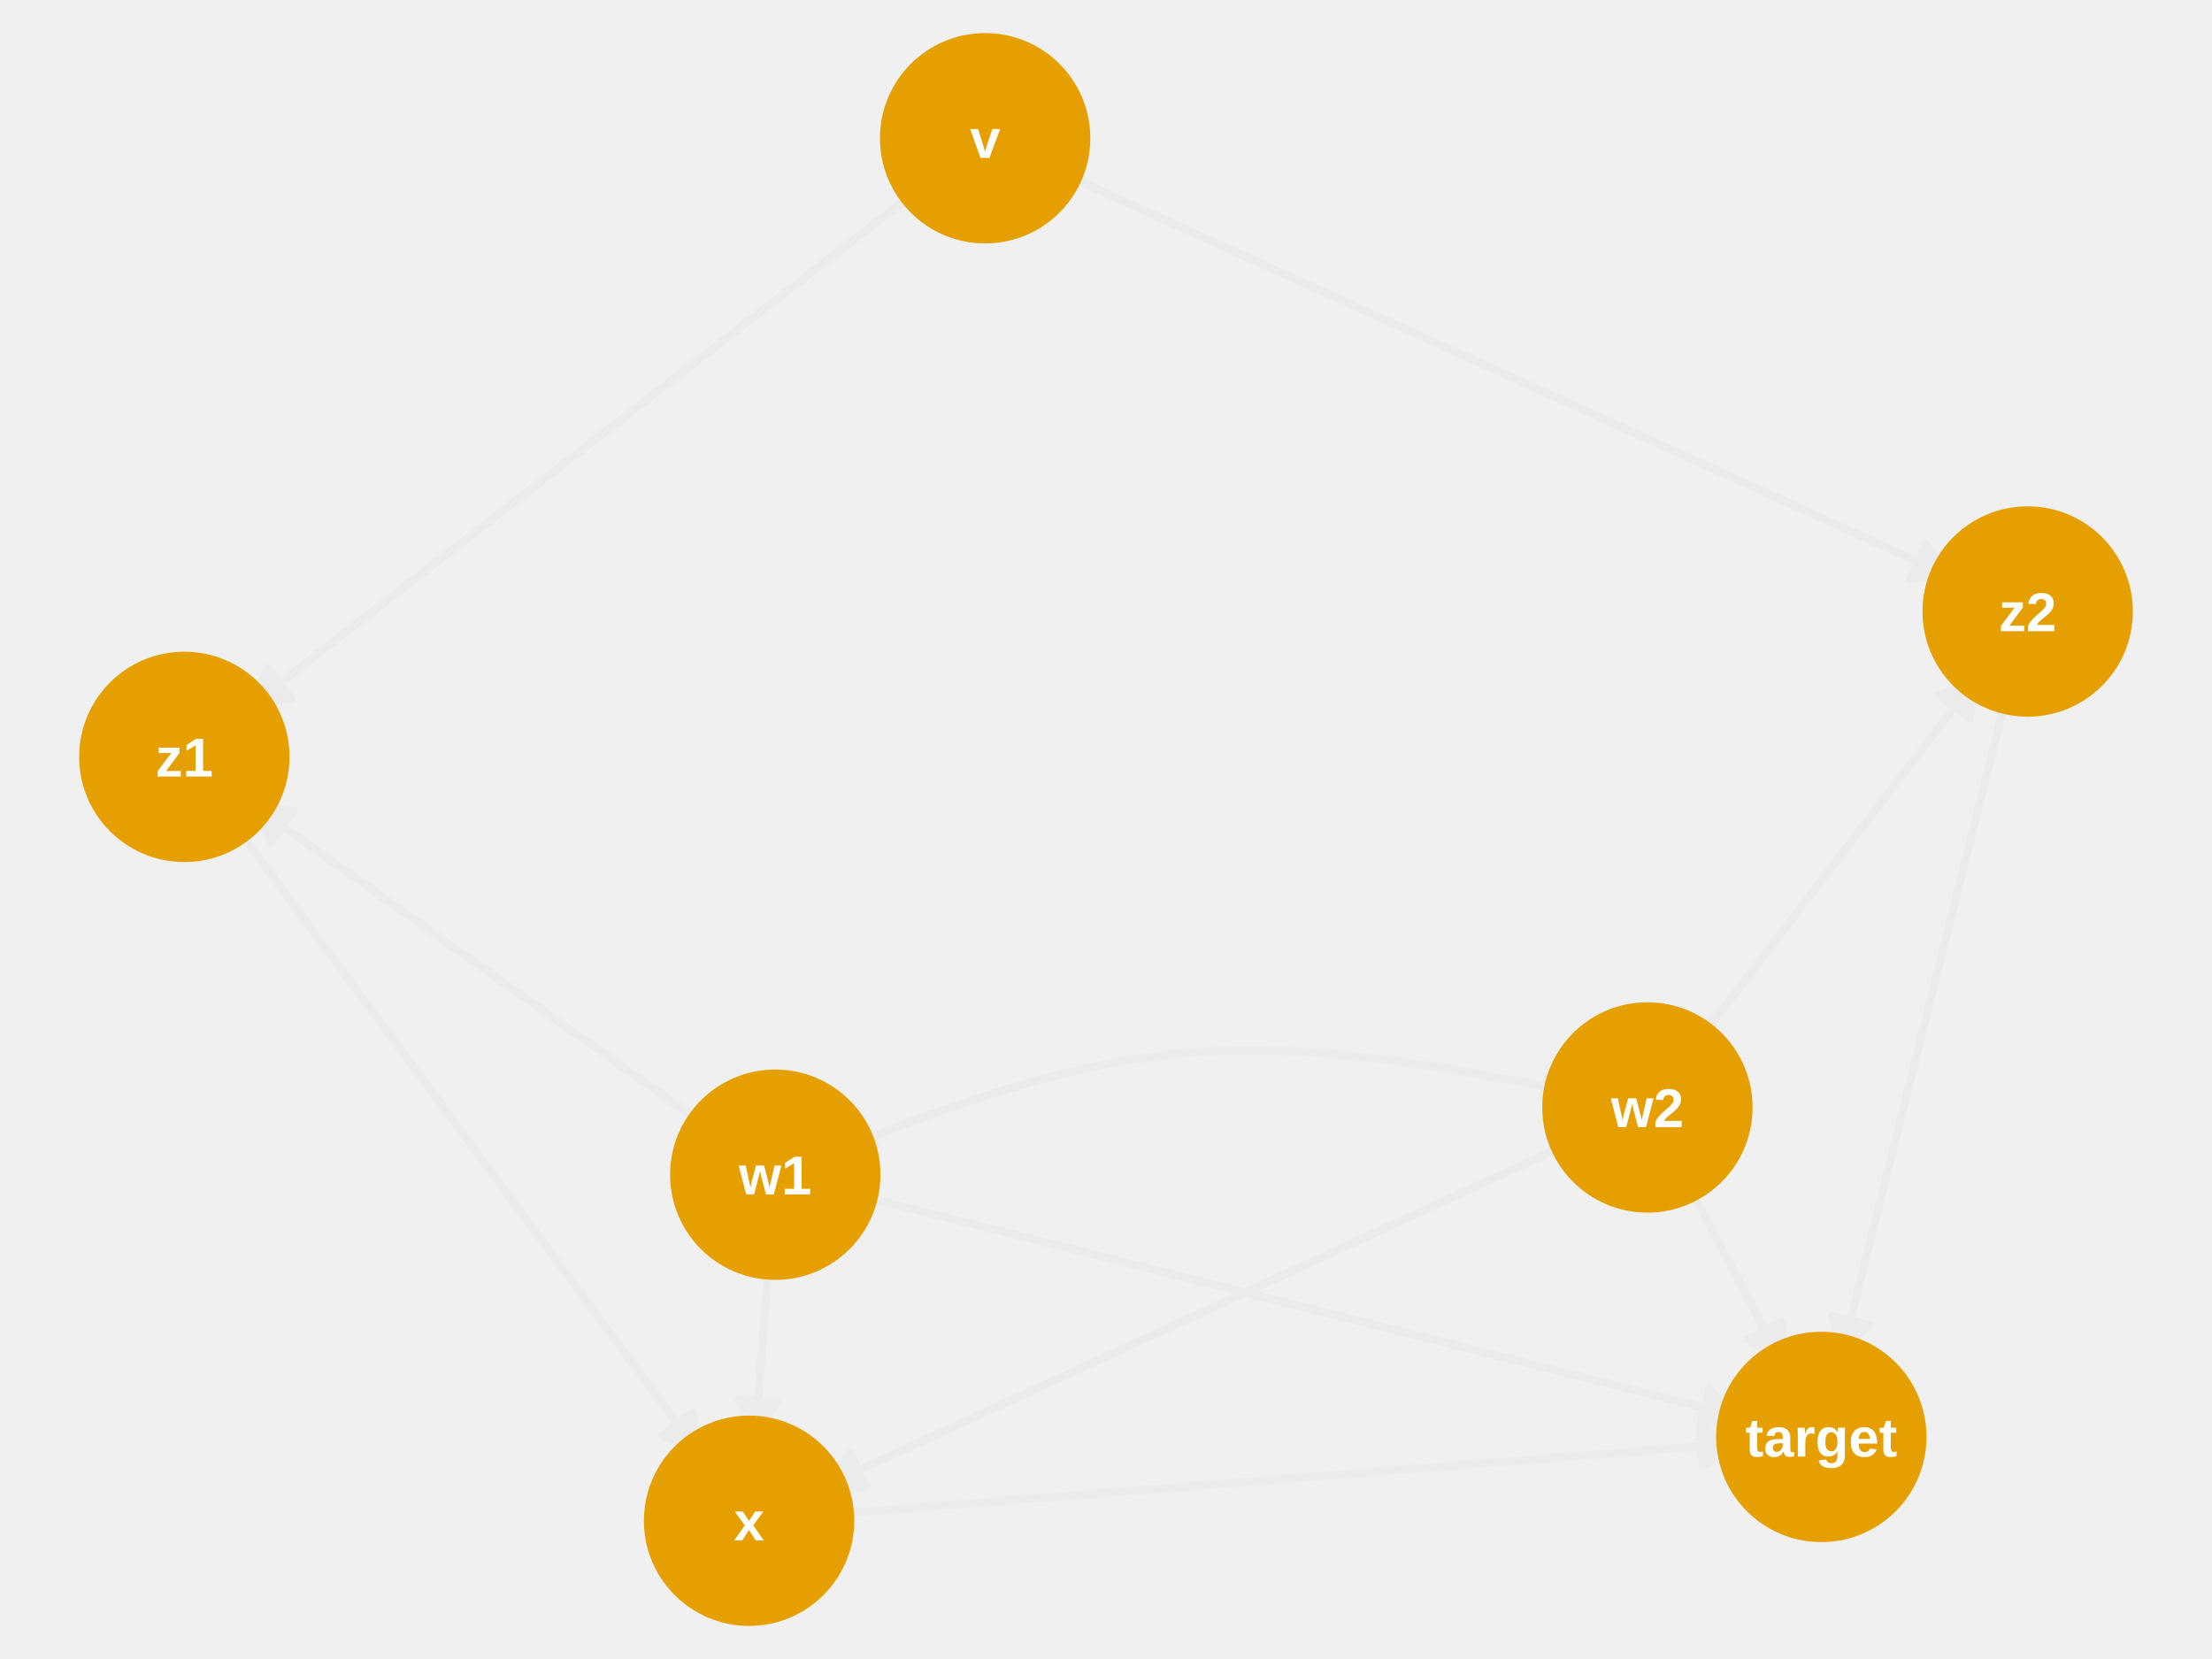
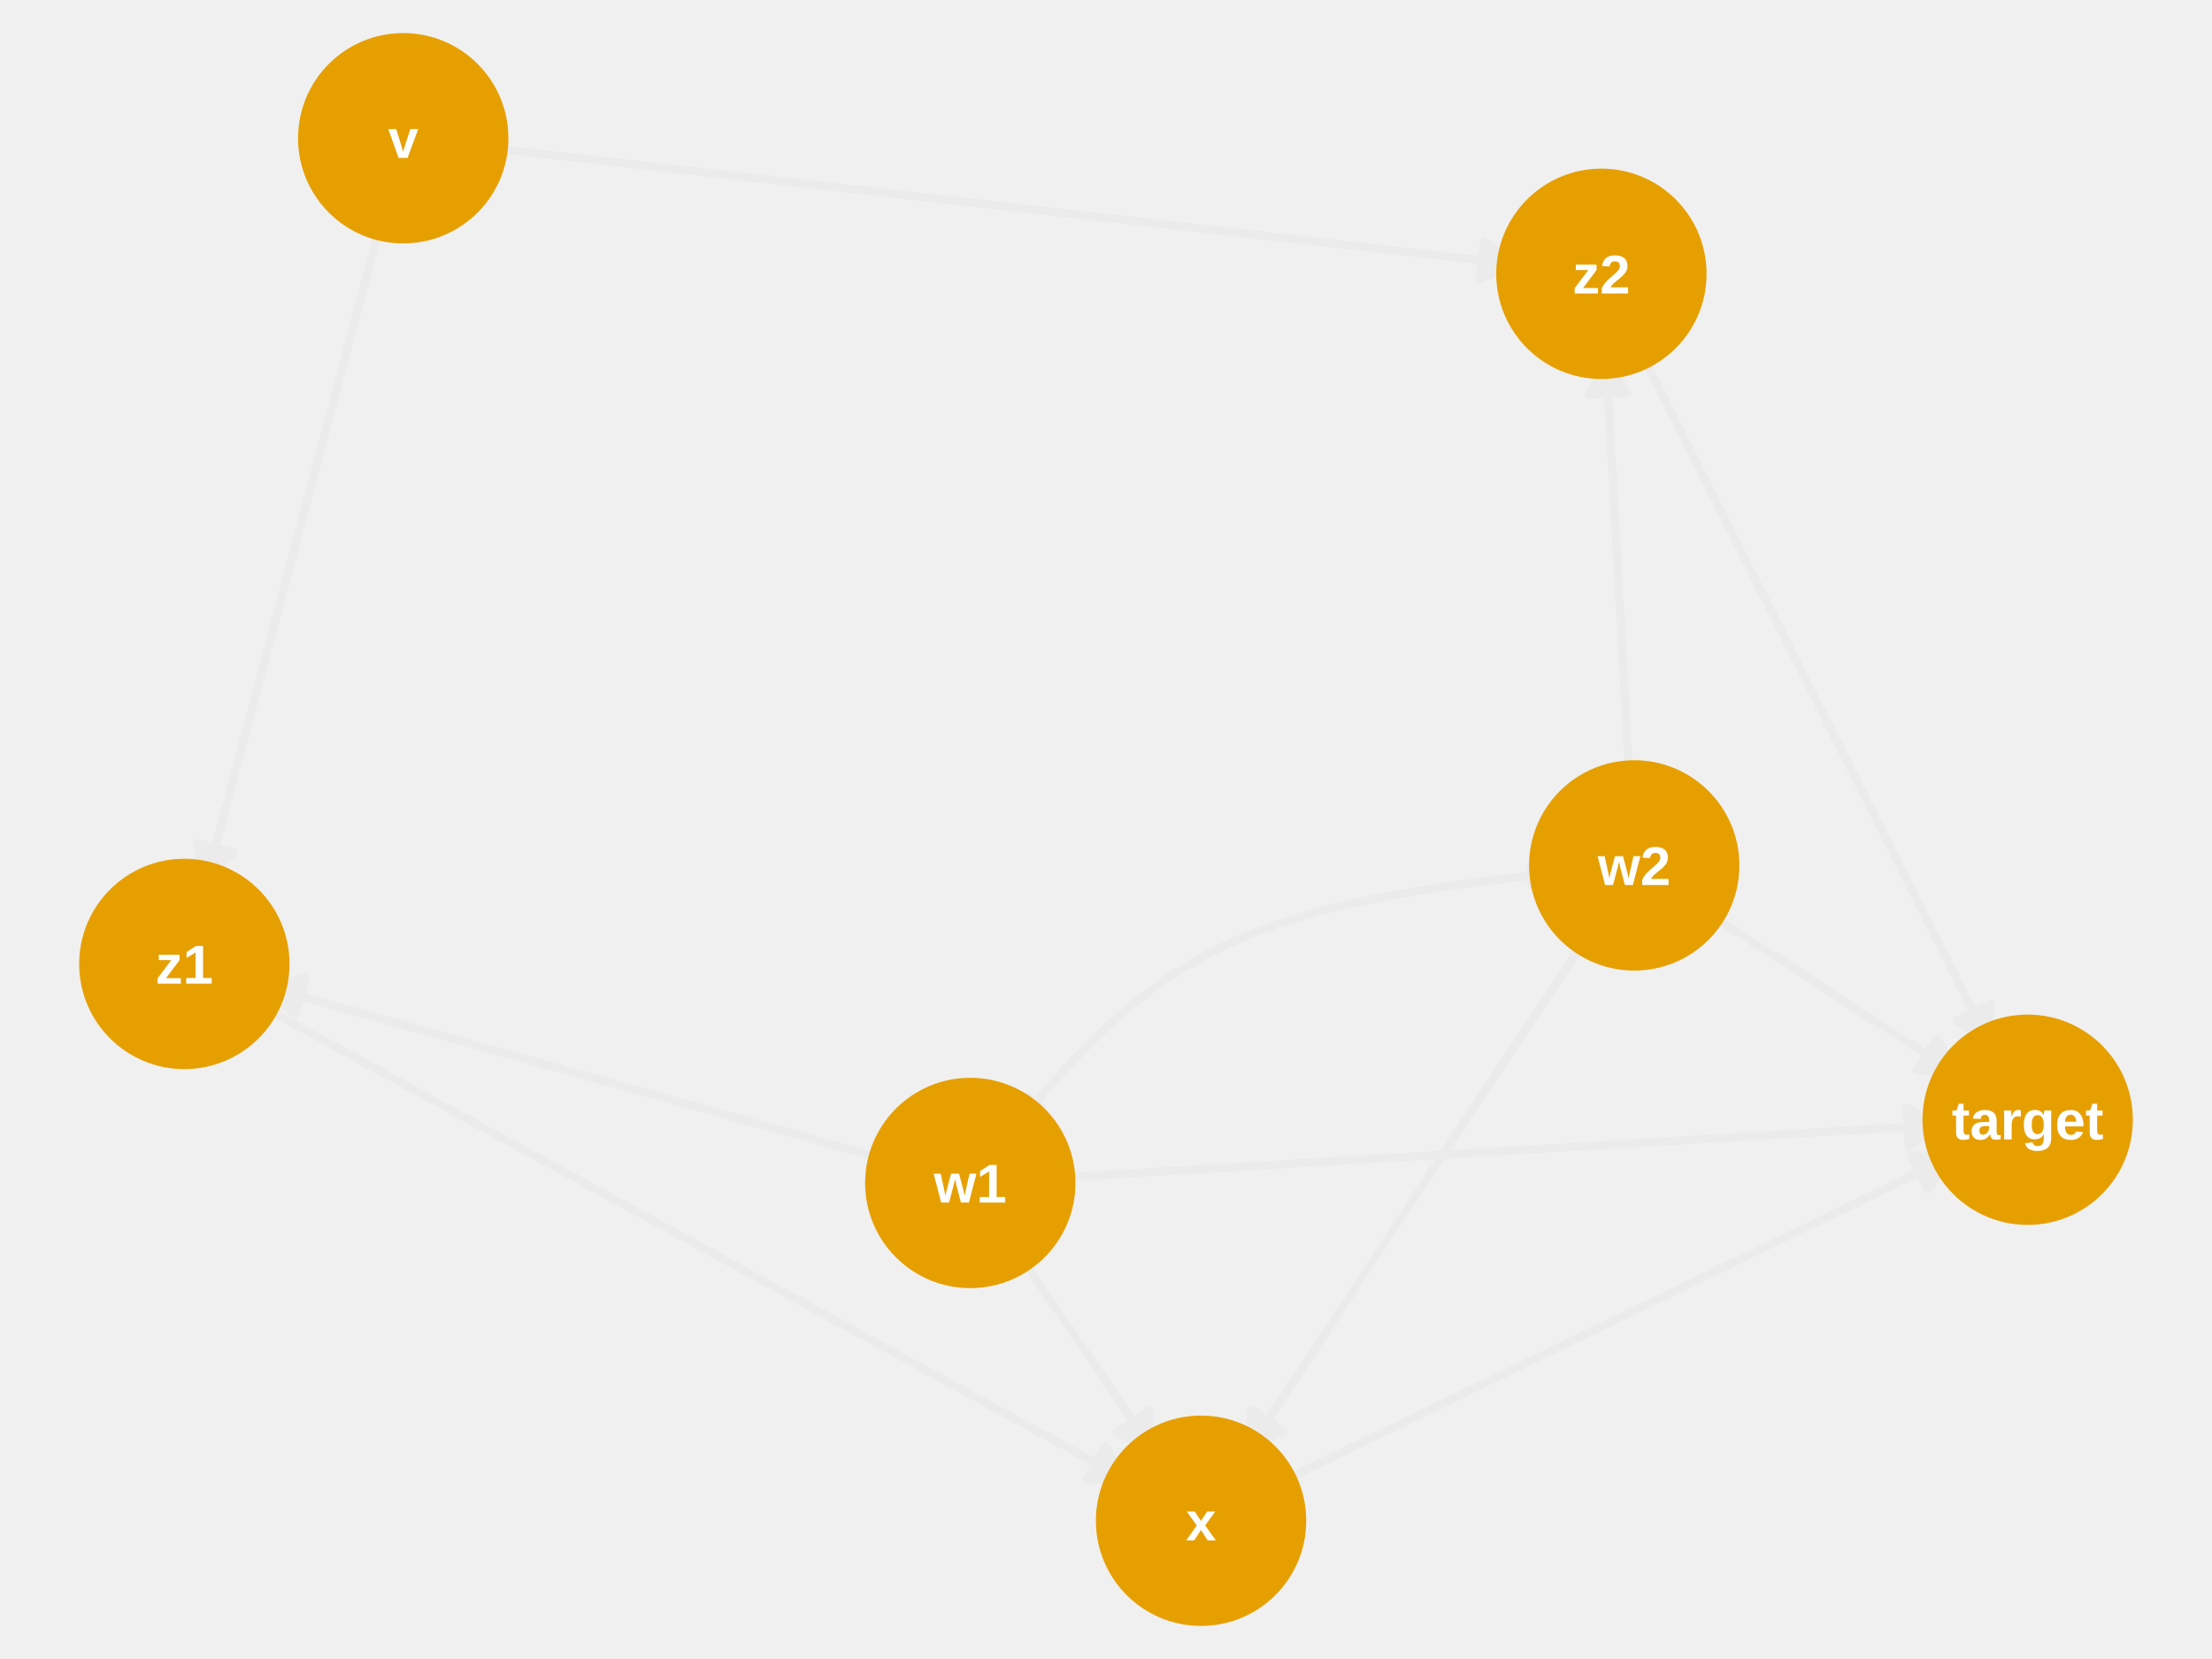
<svg xmlns="http://www.w3.org/2000/svg" class="svglite" width="576.00pt" height="432.00pt" viewBox="0 0 576.00 432.00">
  <defs>
    <style type="text/css">
    .svglite line, .svglite polyline, .svglite polygon, .svglite path, .svglite rect, .svglite circle {
      fill: none;
      stroke: #000000;
      stroke-linecap: round;
      stroke-linejoin: round;
      stroke-miterlimit: 10.00;
    }
    .svglite text {
      white-space: pre;
    }
  </style>
  </defs>
  <rect width="100%" height="100%" style="stroke: none; fill: none;" />
  <defs>
    <clipPath id="cpMC4wMHw1NzYuMDB8MC4wMHw0MzIuMDA=">
      <rect x="0.00" y="0.00" width="576.00" height="432.00" />
    </clipPath>
  </defs>
  <g clip-path="url(#cpMC4wMHw1NzYuMDB8MC4wMHw0MzIuMDA=)">
-     <polyline points="238.59,49.86 237.58,50.64 235.47,52.27 233.36,53.90 231.26,55.53 229.15,57.15 227.05,58.78 224.94,60.41 222.83,62.03 220.73,63.66 218.62,65.29 216.51,66.92 214.41,68.54 212.30,70.17 210.19,71.80 208.09,73.42 205.98,75.05 203.87,76.68 201.77,78.31 199.66,79.93 197.56,81.56 195.45,83.19 193.34,84.81 191.24,86.44 189.13,88.07 187.02,89.70 184.92,91.32 182.81,92.95 180.70,94.58 178.60,96.20 176.49,97.83 174.38,99.46 172.28,101.09 170.17,102.71 168.07,104.34 165.96,105.97 163.85,107.59 161.75,109.22 159.64,110.85 157.53,112.48 155.43,114.10 153.32,115.73 151.21,117.36 149.11,118.98 147.00,120.61 144.89,122.24 142.79,123.87 140.68,125.49 138.58,127.12 136.47,128.75 134.36,130.37 132.26,132.00 130.15,133.63 128.04,135.26 125.94,136.88 123.83,138.51 121.72,140.14 119.62,141.76 117.51,143.39 115.41,145.02 113.30,146.65 111.19,148.27 109.09,149.90 106.98,151.53 104.87,153.15 102.77,154.78 100.66,156.41 98.55,158.04 96.45,159.66 94.34,161.29 92.23,162.92 90.13,164.55 88.02,166.17 85.92,167.80 83.81,169.43 81.70,171.05 79.60,172.68 77.49,174.31 75.38,175.94 73.28,177.56 71.17,179.19 69.06,180.82 66.96,182.44 65.95,183.23 " style="stroke-width: 2.13; stroke: #EBEBEB; stroke-linecap: butt;" />
-     <polygon points="69.73,174.01 65.95,183.23 75.82,181.89 " style="stroke-width: 2.13; stroke: #EBEBEB; stroke-linecap: butt; fill: #EBEBEB;" />
-     <polyline points="277.18,45.37 278.47,45.96 281.21,47.20 283.96,48.45 286.70,49.69 289.44,50.94 292.18,52.18 294.92,53.43 297.67,54.67 300.41,55.92 303.15,57.16 305.89,58.41 308.63,59.65 311.38,60.90 314.12,62.14 316.86,63.38 319.60,64.63 322.34,65.87 325.09,67.12 327.83,68.36 330.57,69.61 333.31,70.85 336.05,72.10 338.80,73.34 341.54,74.59 344.28,75.83 347.02,77.08 349.77,78.32 352.51,79.57 355.25,80.81 357.99,82.06 360.73,83.30 363.48,84.55 366.22,85.79 368.96,87.04 371.70,88.28 374.44,89.52 377.19,90.77 379.93,92.01 382.67,93.26 385.41,94.50 388.15,95.75 390.90,96.99 393.64,98.24 396.38,99.48 399.12,100.73 401.86,101.97 404.61,103.22 407.35,104.46 410.09,105.71 412.83,106.95 415.58,108.20 418.32,109.44 421.06,110.69 423.80,111.93 426.54,113.17 429.29,114.42 432.03,115.66 434.77,116.91 437.51,118.15 440.25,119.40 443.00,120.64 445.74,121.89 448.48,123.13 451.22,124.38 453.96,125.62 456.71,126.87 459.45,128.11 462.19,129.36 464.93,130.60 467.67,131.85 470.42,133.09 473.16,134.34 475.90,135.58 478.64,136.83 481.38,138.07 484.13,139.31 486.87,140.56 489.61,141.80 492.35,143.05 495.10,144.29 497.84,145.54 500.58,146.78 503.32,148.03 506.06,149.27 507.35,149.86 " style="stroke-width: 2.13; stroke: #EBEBEB; stroke-linecap: butt;" />
-     <polygon points="497.44,150.83 507.35,149.86 501.55,141.76 " style="stroke-width: 2.13; stroke: #EBEBEB; stroke-linecap: butt; fill: #EBEBEB;" />
-     <polyline points="223.88,311.40 223.89,311.41 226.64,312.10 229.39,312.79 232.15,313.48 234.90,314.17 237.65,314.86 240.40,315.55 243.15,316.24 245.90,316.93 248.65,317.62 251.41,318.31 254.16,319.00 256.91,319.68 259.66,320.37 262.41,321.06 265.16,321.75 267.91,322.44 270.67,323.13 273.42,323.82 276.17,324.51 278.92,325.20 281.67,325.89 284.42,326.58 287.17,327.27 289.93,327.96 292.68,328.65 295.43,329.34 298.18,330.03 300.93,330.72 303.68,331.41 306.43,332.10 309.19,332.79 311.94,333.48 314.69,334.17 317.44,334.86 320.19,335.55 322.94,336.24 325.69,336.93 328.45,337.62 331.20,338.31 333.95,339.00 336.70,339.69 339.45,340.38 342.20,341.07 344.96,341.76 347.71,342.45 350.46,343.14 353.21,343.83 355.96,344.51 358.71,345.20 361.46,345.89 364.22,346.58 366.97,347.27 369.72,347.96 372.47,348.65 375.22,349.34 377.97,350.03 380.72,350.72 383.48,351.41 386.23,352.10 388.98,352.79 391.73,353.48 394.48,354.17 397.23,354.86 399.98,355.55 402.74,356.24 405.49,356.93 408.24,357.62 410.99,358.31 413.74,359.00 416.49,359.69 419.24,360.38 422.00,361.07 424.75,361.76 427.50,362.45 430.25,363.14 433.00,363.83 435.75,364.52 438.50,365.21 441.26,365.90 444.01,366.59 446.76,367.28 449.51,367.97 452.26,368.66 452.28,368.66 " style="stroke-width: 2.13; stroke: #EBEBEB; stroke-linecap: butt;" />
-     <polygon points="442.70,371.39 452.28,368.66 445.12,361.73 " style="stroke-width: 2.13; stroke: #EBEBEB; stroke-linecap: butt; fill: #EBEBEB;" />
-     <polyline points="200.17,328.50 200.16,328.65 200.09,329.56 200.02,330.47 199.95,331.38 199.88,332.29 199.81,333.20 199.74,334.11 199.67,335.02 199.61,335.93 199.54,336.84 199.47,337.75 199.40,338.66 199.33,339.57 199.26,340.48 199.19,341.39 199.12,342.30 199.05,343.21 198.99,344.12 198.92,345.03 198.85,345.94 198.78,346.85 198.71,347.76 198.64,348.67 198.57,349.58 198.50,350.49 198.43,351.40 198.36,352.31 198.30,353.22 198.23,354.13 198.16,355.04 198.09,355.95 198.02,356.86 197.95,357.77 197.88,358.68 197.81,359.59 197.74,360.50 197.68,361.41 197.61,362.32 197.54,363.23 197.47,364.14 197.40,365.05 197.33,365.96 197.26,366.87 197.19,367.78 197.12,368.69 197.06,369.60 196.99,370.51 196.92,371.42 196.85,372.33 196.78,373.25 196.77,373.39 " style="stroke-width: 2.13; stroke: #EBEBEB; stroke-linecap: butt;" />
-     <polygon points="192.45,364.41 196.77,373.39 202.39,365.16 " style="stroke-width: 2.13; stroke: #EBEBEB; stroke-linecap: butt; fill: #EBEBEB;" />
-     <polyline points="183.36,292.80 183.23,292.70 181.67,291.60 180.12,290.50 178.56,289.41 177.01,288.31 175.46,287.21 173.90,286.11 172.35,285.01 170.79,283.91 169.24,282.81 167.68,281.71 166.13,280.61 164.58,279.51 163.02,278.41 161.47,277.32 159.91,276.22 158.36,275.12 156.80,274.02 155.25,272.92 153.70,271.82 152.14,270.72 150.59,269.62 149.03,268.52 147.48,267.42 145.92,266.33 144.37,265.23 142.81,264.13 141.26,263.03 139.71,261.93 138.15,260.83 136.60,259.73 135.04,258.63 133.49,257.53 131.93,256.43 130.38,255.34 128.83,254.24 127.27,253.14 125.72,252.04 124.16,250.94 122.61,249.84 121.05,248.74 119.50,247.64 117.95,246.54 116.39,245.44 114.84,244.35 113.28,243.25 111.73,242.15 110.17,241.05 108.62,239.95 107.07,238.85 105.51,237.75 103.96,236.65 102.40,235.55 100.85,234.45 99.29,233.36 97.74,232.26 96.18,231.16 94.63,230.06 93.08,228.96 91.52,227.86 89.97,226.76 88.41,225.66 86.86,224.56 85.30,223.46 83.75,222.37 82.20,221.27 80.64,220.17 79.09,219.07 77.53,217.97 75.98,216.87 74.42,215.77 72.87,214.67 71.32,213.57 69.76,212.47 68.21,211.38 66.65,210.28 66.52,210.18 " style="stroke-width: 2.13; stroke: #EBEBEB; stroke-linecap: butt;" />
-     <polygon points="76.44,211.09 66.52,210.18 70.69,219.23 " style="stroke-width: 2.13; stroke: #EBEBEB; stroke-linecap: butt; fill: #EBEBEB;" />
-     <polyline points="439.57,308.44 439.96,309.18 440.42,310.05 440.88,310.91 441.34,311.78 441.79,312.65 442.25,313.51 442.71,314.38 443.17,315.25 443.62,316.11 444.08,316.98 444.54,317.85 445.00,318.71 445.45,319.58 445.91,320.45 446.37,321.31 446.83,322.18 447.28,323.05 447.74,323.91 448.20,324.78 448.66,325.65 449.11,326.51 449.57,327.38 450.03,328.25 450.49,329.11 450.94,329.98 451.40,330.84 451.86,331.71 452.31,332.58 452.77,333.44 453.23,334.31 453.69,335.18 454.14,336.04 454.60,336.91 455.06,337.78 455.52,338.64 455.97,339.51 456.43,340.38 456.89,341.24 457.35,342.11 457.80,342.98 458.26,343.84 458.72,344.71 459.18,345.58 459.63,346.44 460.09,347.31 460.55,348.18 461.01,349.04 461.46,349.91 461.92,350.78 462.38,351.64 462.84,352.51 463.29,353.38 463.69,354.12 " style="stroke-width: 2.13; stroke: #EBEBEB; stroke-linecap: butt;" />
-     <polygon points="455.25,348.81 463.69,354.12 464.06,344.16 " style="stroke-width: 2.13; stroke: #EBEBEB; stroke-linecap: butt; fill: #EBEBEB;" />
-     <polyline points="408.38,297.86 407.72,298.17 405.36,299.25 402.99,300.34 400.63,301.43 398.27,302.51 395.90,303.60 393.54,304.69 391.18,305.78 388.82,306.86 386.45,307.95 384.09,309.04 381.73,310.12 379.36,311.21 377.00,312.30 374.64,313.39 372.27,314.47 369.91,315.56 367.55,316.65 365.19,317.73 362.82,318.82 360.46,319.91 358.10,320.99 355.73,322.08 353.37,323.17 351.01,324.26 348.65,325.34 346.28,326.43 343.92,327.52 341.56,328.60 339.19,329.69 336.83,330.78 334.47,331.86 332.11,332.95 329.74,334.04 327.38,335.13 325.02,336.21 322.65,337.30 320.29,338.39 317.93,339.47 315.56,340.56 313.20,341.65 310.84,342.74 308.48,343.82 306.11,344.91 303.75,346.00 301.39,347.08 299.02,348.17 296.66,349.26 294.30,350.34 291.94,351.43 289.57,352.52 287.21,353.61 284.85,354.69 282.48,355.78 280.12,356.87 277.76,357.95 275.40,359.04 273.03,360.13 270.67,361.21 268.31,362.30 265.94,363.39 263.58,364.48 261.22,365.56 258.85,366.65 256.49,367.74 254.13,368.82 251.77,369.91 249.40,371.00 247.04,372.09 244.68,373.17 242.31,374.26 239.95,375.35 237.59,376.43 235.23,377.52 232.86,378.61 230.50,379.69 228.14,380.78 225.77,381.87 223.41,382.96 221.05,384.04 218.69,385.13 216.32,386.22 215.66,386.52 " style="stroke-width: 2.13; stroke: #EBEBEB; stroke-linecap: butt;" />
-     <polygon points="221.41,378.39 215.66,386.52 225.58,387.44 " style="stroke-width: 2.13; stroke: #EBEBEB; stroke-linecap: butt; fill: #EBEBEB;" />
-     <polyline points="442.78,270.39 442.99,270.12 443.99,268.81 444.99,267.51 445.99,266.21 446.99,264.90 447.99,263.60 448.99,262.29 449.99,260.99 450.99,259.68 451.99,258.38 452.99,257.07 453.99,255.77 454.99,254.46 455.99,253.16 456.99,251.86 457.99,250.55 458.99,249.25 459.99,247.94 460.99,246.64 461.99,245.33 462.99,244.03 463.99,242.72 464.99,241.42 465.99,240.11 466.99,238.81 467.99,237.50 468.99,236.20 469.99,234.90 470.99,233.59 471.99,232.29 472.99,230.98 473.99,229.68 474.99,228.37 475.99,227.07 476.99,225.76 477.99,224.46 478.99,223.15 479.99,221.85 480.99,220.55 481.99,219.24 482.99,217.94 483.99,216.63 484.99,215.33 485.99,214.02 486.99,212.72 487.99,211.41 488.99,210.11 489.99,208.80 490.99,207.50 491.99,206.20 492.99,204.89 493.99,203.59 494.99,202.28 496.00,200.98 497.00,199.67 498.00,198.37 499.00,197.06 500.00,195.76 501.00,194.45 502.00,193.15 503.00,191.85 504.00,190.54 505.00,189.24 506.00,187.93 507.00,186.63 508.00,185.32 509.00,184.02 510.00,182.71 511.00,181.41 512.00,180.10 513.00,178.80 514.00,177.49 514.20,177.23 " style="stroke-width: 2.13; stroke: #EBEBEB; stroke-linecap: butt;" />
-     <polygon points="512.91,187.11 514.20,177.23 505.00,181.04 " style="stroke-width: 2.13; stroke: #EBEBEB; stroke-linecap: butt; fill: #EBEBEB;" />
-     <polyline points="217.66,394.23 220.44,394.02 223.26,393.80 226.08,393.57 228.90,393.35 231.72,393.13 234.54,392.91 237.36,392.69 240.18,392.47 243.00,392.25 245.82,392.03 248.64,391.81 251.46,391.59 254.28,391.37 257.10,391.15 259.92,390.93 262.74,390.71 265.57,390.49 268.39,390.27 271.21,390.05 274.03,389.83 276.85,389.61 279.67,389.39 282.49,389.17 285.31,388.94 288.13,388.72 290.95,388.50 293.77,388.28 296.59,388.06 299.41,387.84 302.23,387.62 305.05,387.40 307.87,387.18 310.69,386.96 313.51,386.74 316.33,386.52 319.15,386.30 321.97,386.08 324.79,385.86 327.61,385.64 330.43,385.42 333.25,385.20 336.07,384.98 338.89,384.76 341.72,384.54 344.54,384.31 347.36,384.09 350.18,383.87 353.00,383.65 355.82,383.43 358.64,383.21 361.46,382.99 364.28,382.77 367.10,382.55 369.92,382.33 372.74,382.11 375.56,381.89 378.38,381.67 381.20,381.45 384.02,381.23 386.84,381.01 389.66,380.79 392.48,380.57 395.30,380.35 398.12,380.13 400.94,379.91 403.76,379.68 406.58,379.46 409.40,379.24 412.22,379.02 415.04,378.80 417.87,378.58 420.69,378.36 423.51,378.14 426.33,377.92 429.15,377.70 431.97,377.48 434.79,377.26 437.61,377.04 440.43,376.82 443.25,376.60 446.07,376.38 448.89,376.16 451.66,375.94 " style="stroke-width: 2.13; stroke: #EBEBEB; stroke-linecap: butt;" />
-     <polygon points="443.45,381.58 451.66,375.94 442.67,371.65 " style="stroke-width: 2.13; stroke: #EBEBEB; stroke-linecap: butt; fill: #EBEBEB;" />
-     <polyline points="61.48,215.32 62.85,217.18 64.34,219.19 65.82,221.20 67.31,223.21 68.80,225.22 70.28,227.23 71.77,229.24 73.25,231.24 74.74,233.25 76.22,235.26 77.71,237.27 79.19,239.28 80.68,241.29 82.16,243.30 83.65,245.31 85.14,247.32 86.62,249.33 88.11,251.34 89.59,253.35 91.08,255.36 92.56,257.36 94.05,259.37 95.53,261.38 97.02,263.39 98.50,265.40 99.99,267.41 101.47,269.42 102.96,271.43 104.45,273.44 105.93,275.45 107.42,277.46 108.90,279.47 110.39,281.47 111.87,283.48 113.36,285.49 114.84,287.50 116.33,289.51 117.81,291.52 119.30,293.53 120.79,295.54 122.27,297.55 123.76,299.56 125.24,301.57 126.73,303.58 128.21,305.59 129.70,307.59 131.18,309.60 132.67,311.61 134.15,313.62 135.64,315.63 137.12,317.64 138.61,319.65 140.10,321.66 141.58,323.67 143.07,325.68 144.55,327.69 146.04,329.70 147.52,331.71 149.01,333.71 150.49,335.72 151.98,337.73 153.46,339.74 154.95,341.75 156.44,343.76 157.92,345.77 159.41,347.78 160.89,349.79 162.38,351.80 163.86,353.81 165.35,355.82 166.83,357.82 168.32,359.83 169.80,361.84 171.29,363.85 172.77,365.86 174.26,367.87 175.75,369.88 177.23,371.89 178.72,373.90 180.20,375.91 181.57,377.77 " style="stroke-width: 2.13; stroke: #EBEBEB; stroke-linecap: butt;" />
-     <polygon points="172.44,373.79 181.57,377.77 180.45,367.87 " style="stroke-width: 2.13; stroke: #EBEBEB; stroke-linecap: butt; fill: #EBEBEB;" />
-     <polyline points="522.50,181.23 522.03,183.11 521.49,185.28 520.94,187.46 520.40,189.63 519.86,191.80 519.32,193.97 518.77,196.14 518.23,198.31 517.69,200.48 517.15,202.65 516.60,204.82 516.06,207.00 515.52,209.17 514.98,211.34 514.43,213.51 513.89,215.68 513.35,217.85 512.80,220.02 512.26,222.19 511.72,224.36 511.18,226.54 510.63,228.71 510.09,230.88 509.55,233.05 509.01,235.22 508.46,237.39 507.92,239.56 507.38,241.73 506.83,243.91 506.29,246.08 505.75,248.25 505.21,250.42 504.66,252.59 504.12,254.76 503.58,256.93 503.04,259.10 502.49,261.27 501.95,263.45 501.41,265.62 500.87,267.79 500.32,269.96 499.78,272.13 499.24,274.30 498.69,276.47 498.15,278.64 497.61,280.81 497.07,282.99 496.52,285.16 495.98,287.33 495.44,289.50 494.90,291.67 494.35,293.84 493.81,296.01 493.27,298.18 492.72,300.35 492.18,302.53 491.64,304.70 491.10,306.87 490.55,309.04 490.01,311.21 489.47,313.38 488.93,315.55 488.38,317.72 487.84,319.89 487.30,322.07 486.75,324.24 486.21,326.41 485.67,328.58 485.13,330.75 484.58,332.92 484.04,335.09 483.50,337.26 482.96,339.43 482.41,341.61 481.87,343.78 481.33,345.95 480.79,348.12 480.24,350.29 479.77,352.17 " style="stroke-width: 2.13; stroke: #EBEBEB; stroke-linecap: butt;" />
-     <polygon points="477.03,342.59 479.77,352.17 486.70,345.01 " style="stroke-width: 2.13; stroke: #EBEBEB; stroke-linecap: butt; fill: #EBEBEB;" />
-     <polyline points="222.94,297.49 223.51,297.26 226.04,296.28 228.54,295.32 231.01,294.39 233.44,293.47 235.85,292.58 238.22,291.71 240.57,290.86 242.88,290.03 245.17,289.22 247.43,288.44 249.67,287.67 251.88,286.93 254.06,286.20 256.23,285.50 258.37,284.82 260.49,284.16 262.59,283.52 264.68,282.90 266.74,282.30 268.79,281.72 270.82,281.16 272.83,280.62 274.83,280.11 276.82,279.61 278.80,279.13 280.76,278.67 282.71,278.24 284.66,277.82 286.59,277.42 288.52,277.04 290.44,276.69 292.36,276.35 294.26,276.03 296.17,275.73 298.07,275.45 299.97,275.19 301.87,274.94 303.77,274.72 305.67,274.52 307.57,274.33 309.48,274.17 311.39,274.02 313.30,273.89 315.22,273.78 317.14,273.69 319.07,273.62 321.01,273.56 322.96,273.53 324.92,273.51 326.89,273.51 328.88,273.53 330.87,273.57 332.88,273.62 334.91,273.70 336.95,273.79 339.01,273.90 341.08,274.02 343.18,274.17 345.29,274.33 347.43,274.51 349.58,274.71 351.76,274.92 353.96,275.15 356.19,275.40 358.44,275.67 360.72,275.95 363.03,276.25 365.36,276.57 367.72,276.91 370.11,277.26 372.54,277.62 374.99,278.01 377.48,278.41 380.01,278.83 382.56,279.26 385.16,279.71 387.79,280.18 390.45,280.66 393.16,281.16 395.90,281.68 398.69,282.21 401.52,282.75 404.39,283.32 406.77,283.81 " style="stroke-width: 2.13; stroke: #EBEBEB; stroke-linecap: butt;" />
-     <polygon points="226.03,293.57 222.94,297.49 227.87,298.20 " style="stroke-width: 2.13; stroke: #EBEBEB; stroke-linecap: butt; fill: #EBEBEB;" />
-     <polygon points="402.05,285.38 406.77,283.81 403.05,280.50 " style="stroke-width: 2.13; stroke: #EBEBEB; stroke-linecap: butt; fill: #EBEBEB;" />
-     <circle cx="474.27" cy="374.17" r="27.03" style="stroke-width: 0.71; stroke: #E69F00; fill: #E69F00;" />
-     <circle cx="256.53" cy="36.00" r="27.03" style="stroke-width: 0.71; stroke: #E69F00; fill: #E69F00;" />
-     <circle cx="201.88" cy="305.89" r="27.03" style="stroke-width: 0.71; stroke: #E69F00; fill: #E69F00;" />
-     <circle cx="428.98" cy="288.38" r="27.03" style="stroke-width: 0.71; stroke: #E69F00; fill: #E69F00;" />
-     <circle cx="195.06" cy="396.00" r="27.03" style="stroke-width: 0.71; stroke: #E69F00; fill: #E69F00;" />
-     <circle cx="48.00" cy="197.09" r="27.03" style="stroke-width: 0.71; stroke: #E69F00; fill: #E69F00;" />
-     <circle cx="528.00" cy="159.23" r="27.03" style="stroke-width: 0.71; stroke: #E69F00; fill: #E69F00;" />
-     <text x="474.27" y="379.29" text-anchor="middle" style="font-size: 14.23px; font-weight: bold;fill: #FFFFFF; font-family: &quot;Arial&quot;;" textLength="39.51px" lengthAdjust="spacingAndGlyphs">target</text>
-     <text x="256.53" y="41.12" text-anchor="middle" style="font-size: 14.23px; font-weight: bold;fill: #FFFFFF; font-family: &quot;Arial&quot;;" textLength="7.91px" lengthAdjust="spacingAndGlyphs">v</text>
-     <text x="201.88" y="311.01" text-anchor="middle" style="font-size: 14.23px; font-weight: bold;fill: #FFFFFF; font-family: &quot;Arial&quot;;" textLength="18.96px" lengthAdjust="spacingAndGlyphs">w1</text>
-     <text x="428.98" y="293.50" text-anchor="middle" style="font-size: 14.23px; font-weight: bold;fill: #FFFFFF; font-family: &quot;Arial&quot;;" textLength="18.96px" lengthAdjust="spacingAndGlyphs">w2</text>
-     <text x="195.06" y="401.12" text-anchor="middle" style="font-size: 14.23px; font-weight: bold;fill: #FFFFFF; font-family: &quot;Arial&quot;;" textLength="7.91px" lengthAdjust="spacingAndGlyphs">x</text>
-     <text x="48.00" y="202.20" text-anchor="middle" style="font-size: 14.23px; font-weight: bold;fill: #FFFFFF; font-family: &quot;Arial&quot;;" textLength="15.02px" lengthAdjust="spacingAndGlyphs">z1</text>
-     <text x="528.00" y="164.35" text-anchor="middle" style="font-size: 14.23px; font-weight: bold;fill: #FFFFFF; font-family: &quot;Arial&quot;;" textLength="15.02px" lengthAdjust="spacingAndGlyphs">z2</text>
+     <polyline points="99.19,57.92 98.67,59.89 98.09,62.06 97.52,64.23 96.94,66.41 96.36,68.58 95.79,70.75 95.21,72.92 94.64,75.09 94.06,77.26 93.49,79.44 92.91,81.61 92.33,83.78 91.76,85.95 91.18,88.12 90.61,90.30 90.03,92.47 89.45,94.64 88.88,96.81 88.30,98.98 87.73,101.16 87.15,103.33 86.58,105.50 86.00,107.67 85.42,109.84 84.85,112.01 84.27,114.19 83.70,116.36 83.12,118.53 82.55,120.70 81.97,122.87 81.39,125.05 80.82,127.22 80.24,129.39 79.67,131.56 79.09,133.73 78.52,135.90 77.94,138.08 77.36,140.25 76.79,142.42 76.21,144.59 75.64,146.76 75.06,148.94 74.49,151.11 73.91,153.28 73.33,155.45 72.76,157.62 72.18,159.79 71.61,161.97 71.03,164.14 70.45,166.31 69.88,168.48 69.30,170.65 68.73,172.83 68.15,175.00 67.58,177.17 67.00,179.34 66.42,181.51 65.85,183.68 65.27,185.86 64.70,188.03 64.12,190.20 63.55,192.37 62.97,194.54 62.39,196.72 61.82,198.89 61.24,201.06 60.67,203.23 60.09,205.40 59.52,207.57 58.94,209.75 58.36,211.92 57.79,214.09 57.21,216.26 56.64,218.43 56.06,220.61 55.48,222.78 54.91,224.95 54.33,227.12 53.81,229.09 " style="stroke-width: 2.13; stroke: #EBEBEB; stroke-linecap: butt;" />
+     <polygon points="51.21,219.48 53.81,229.09 60.84,222.03 " style="stroke-width: 2.13; stroke: #EBEBEB; stroke-linecap: butt; fill: #EBEBEB;" />
+     <polyline points="127.53,38.55 130.21,38.85 133.36,39.21 136.52,39.57 139.67,39.92 142.82,40.28 145.97,40.64 149.12,40.99 152.27,41.35 155.42,41.71 158.58,42.06 161.73,42.42 164.88,42.78 168.03,43.13 171.18,43.49 174.33,43.85 177.48,44.20 180.64,44.56 183.79,44.92 186.94,45.27 190.09,45.63 193.24,45.98 196.39,46.34 199.55,46.70 202.70,47.05 205.85,47.41 209.00,47.77 212.15,48.12 215.30,48.48 218.45,48.84 221.61,49.19 224.76,49.55 227.91,49.91 231.06,50.26 234.21,50.62 237.36,50.98 240.51,51.33 243.67,51.69 246.82,52.05 249.97,52.40 253.12,52.76 256.27,53.12 259.42,53.47 262.58,53.83 265.73,54.19 268.88,54.54 272.03,54.90 275.18,55.26 278.33,55.61 281.48,55.97 284.64,56.33 287.79,56.68 290.94,57.04 294.09,57.40 297.24,57.75 300.39,58.11 303.54,58.47 306.70,58.82 309.85,59.18 313.00,59.54 316.15,59.89 319.30,60.25 322.45,60.61 325.61,60.96 328.76,61.32 331.91,61.68 335.06,62.03 338.21,62.39 341.36,62.75 344.51,63.10 347.67,63.46 350.82,63.82 353.97,64.17 357.12,64.53 360.27,64.89 363.42,65.24 366.57,65.60 369.73,65.95 372.88,66.31 376.03,66.67 379.18,67.02 382.33,67.38 385.48,67.74 388.64,68.09 391.79,68.45 394.47,68.75 " style="stroke-width: 2.13; stroke: #EBEBEB; stroke-linecap: butt;" />
+     <polygon points="385.33,72.73 394.47,68.75 386.45,62.83 " style="stroke-width: 2.13; stroke: #EBEBEB; stroke-linecap: butt; fill: #EBEBEB;" />
+     <polyline points="275.29,306.68 277.69,306.54 280.47,306.37 283.25,306.21 286.03,306.04 288.81,305.87 291.59,305.71 294.38,305.54 297.16,305.38 299.94,305.21 302.72,305.04 305.50,304.88 308.28,304.71 311.06,304.55 313.84,304.38 316.63,304.21 319.41,304.05 322.19,303.88 324.97,303.71 327.75,303.55 330.53,303.38 333.31,303.22 336.09,303.05 338.88,302.88 341.66,302.72 344.44,302.55 347.22,302.38 350.00,302.22 352.78,302.05 355.56,301.89 358.34,301.72 361.13,301.55 363.91,301.39 366.69,301.22 369.47,301.06 372.25,300.89 375.03,300.72 377.81,300.56 380.59,300.39 383.38,300.22 386.16,300.06 388.94,299.89 391.72,299.73 394.50,299.56 397.28,299.39 400.06,299.23 402.84,299.06 405.63,298.89 408.41,298.73 411.19,298.56 413.97,298.40 416.75,298.23 419.53,298.06 422.31,297.90 425.09,297.73 427.88,297.56 430.66,297.40 433.44,297.23 436.22,297.07 439.00,296.90 441.78,296.73 444.56,296.57 447.34,296.40 450.13,296.24 452.91,296.07 455.69,295.90 458.47,295.74 461.25,295.57 464.03,295.40 466.81,295.24 469.59,295.07 472.38,294.91 475.16,294.74 477.94,294.57 480.72,294.41 483.50,294.24 486.28,294.07 489.06,293.91 491.84,293.74 494.63,293.58 497.41,293.41 500.19,293.24 502.97,293.08 505.36,292.93 " style="stroke-width: 2.13; stroke: #EBEBEB; stroke-linecap: butt;" />
+     <polygon points="497.05,298.42 505.36,292.93 496.45,288.48 " style="stroke-width: 2.13; stroke: #EBEBEB; stroke-linecap: butt; fill: #EBEBEB;" />
+     <polyline points="265.45,326.76 266.01,327.58 266.62,328.47 267.23,329.36 267.83,330.25 268.44,331.14 269.05,332.03 269.65,332.91 270.26,333.80 270.87,334.69 271.47,335.58 272.08,336.47 272.69,337.36 273.30,338.25 273.90,339.13 274.51,340.02 275.12,340.91 275.72,341.80 276.33,342.69 276.94,343.58 277.54,344.47 278.15,345.35 278.76,346.24 279.37,347.13 279.97,348.02 280.58,348.91 281.19,349.80 281.79,350.68 282.40,351.57 283.01,352.46 283.61,353.35 284.22,354.24 284.83,355.13 285.44,356.02 286.04,356.90 286.65,357.79 287.26,358.68 287.86,359.57 288.47,360.46 289.08,361.35 289.68,362.24 290.29,363.12 290.90,364.01 291.50,364.90 292.11,365.79 292.72,366.68 293.33,367.57 293.93,368.46 294.54,369.34 295.15,370.23 295.75,371.12 296.36,372.01 296.97,372.90 297.57,373.79 298.18,374.68 298.79,375.56 299.40,376.45 299.96,377.27 " style="stroke-width: 2.13; stroke: #EBEBEB; stroke-linecap: butt;" />
+     <polygon points="290.98,372.96 299.96,377.27 299.20,367.34 " style="stroke-width: 2.13; stroke: #EBEBEB; stroke-linecap: butt; fill: #EBEBEB;" />
+     <polyline points="230.81,301.95 229.92,301.70 227.85,301.12 225.78,300.55 223.72,299.97 221.65,299.40 219.58,298.82 217.51,298.24 215.45,297.67 213.38,297.09 211.31,296.52 209.25,295.94 207.18,295.36 205.11,294.79 203.04,294.21 200.98,293.64 198.91,293.06 196.84,292.48 194.77,291.91 192.71,291.33 190.64,290.76 188.57,290.18 186.51,289.60 184.44,289.03 182.37,288.45 180.30,287.88 178.24,287.30 176.17,286.72 174.10,286.15 172.03,285.57 169.97,285.00 167.90,284.42 165.83,283.84 163.77,283.27 161.70,282.69 159.63,282.12 157.56,281.54 155.50,280.96 153.43,280.39 151.36,279.81 149.30,279.24 147.23,278.66 145.16,278.08 143.09,277.51 141.03,276.93 138.96,276.36 136.89,275.78 134.82,275.20 132.76,274.63 130.69,274.05 128.62,273.48 126.56,272.90 124.49,272.32 122.42,271.75 120.35,271.17 118.29,270.60 116.22,270.02 114.15,269.44 112.08,268.87 110.02,268.29 107.95,267.72 105.88,267.14 103.82,266.56 101.75,265.99 99.68,265.41 97.61,264.84 95.55,264.26 93.48,263.68 91.41,263.11 89.34,262.53 87.28,261.96 85.21,261.38 83.14,260.80 81.08,260.23 79.01,259.65 76.94,259.08 74.87,258.50 72.81,257.92 70.74,257.35 69.85,257.10 " style="stroke-width: 2.13; stroke: #EBEBEB; stroke-linecap: butt;" />
+     <polygon points="79.49,254.62 69.85,257.10 76.82,264.21 " style="stroke-width: 2.13; stroke: #EBEBEB; stroke-linecap: butt; fill: #EBEBEB;" />
+     <polyline points="444.59,237.66 445.21,238.06 446.24,238.73 447.28,239.40 448.31,240.07 449.35,240.74 450.38,241.41 451.42,242.08 452.45,242.74 453.49,243.41 454.52,244.08 455.56,244.75 456.59,245.42 457.63,246.09 458.66,246.76 459.70,247.43 460.73,248.10 461.77,248.77 462.80,249.43 463.84,250.10 464.87,250.77 465.91,251.44 466.94,252.11 467.98,252.78 469.01,253.45 470.05,254.12 471.08,254.79 472.12,255.46 473.15,256.12 474.19,256.79 475.22,257.46 476.26,258.13 477.29,258.80 478.33,259.47 479.36,260.14 480.40,260.81 481.43,261.48 482.47,262.15 483.50,262.81 484.54,263.48 485.57,264.15 486.60,264.82 487.64,265.49 488.67,266.16 489.71,266.83 490.74,267.50 491.78,268.17 492.81,268.84 493.85,269.50 494.88,270.17 495.92,270.84 496.95,271.51 497.99,272.18 499.02,272.85 500.06,273.52 501.09,274.19 502.13,274.86 503.16,275.53 504.20,276.19 505.23,276.86 506.27,277.53 507.30,278.20 508.34,278.87 508.96,279.27 " style="stroke-width: 2.13; stroke: #EBEBEB; stroke-linecap: butt;" />
+     <polygon points="499.01,278.77 508.96,279.27 504.41,270.40 " style="stroke-width: 2.13; stroke: #EBEBEB; stroke-linecap: butt; fill: #EBEBEB;" />
+     <polyline points="413.04,244.27 413.01,244.31 411.87,246.04 410.74,247.76 409.60,249.48 408.46,251.21 407.32,252.93 406.18,254.65 405.04,256.38 403.90,258.10 402.76,259.83 401.62,261.55 400.48,263.27 399.34,265.00 398.20,266.72 397.06,268.44 395.92,270.17 394.78,271.89 393.64,273.61 392.51,275.34 391.37,277.06 390.23,278.79 389.09,280.51 387.95,282.23 386.81,283.96 385.67,285.68 384.53,287.40 383.39,289.13 382.25,290.85 381.11,292.58 379.97,294.30 378.83,296.02 377.69,297.75 376.55,299.47 375.41,301.19 374.28,302.92 373.14,304.64 372.00,306.37 370.86,308.09 369.72,309.81 368.58,311.54 367.44,313.26 366.30,314.98 365.16,316.71 364.02,318.43 362.88,320.16 361.74,321.88 360.60,323.60 359.46,325.33 358.32,327.05 357.18,328.77 356.05,330.50 354.91,332.22 353.77,333.95 352.63,335.67 351.49,337.39 350.35,339.12 349.21,340.84 348.07,342.56 346.93,344.29 345.79,346.01 344.65,347.74 343.51,349.46 342.37,351.18 341.23,352.91 340.09,354.63 338.96,356.35 337.82,358.08 336.68,359.80 335.54,361.53 334.40,363.25 333.26,364.97 332.12,366.70 330.98,368.42 329.84,370.14 328.70,371.87 327.56,373.59 326.42,375.32 325.28,377.04 325.25,377.08 " style="stroke-width: 2.13; stroke: #EBEBEB; stroke-linecap: butt;" />
+     <polygon points="325.86,367.14 325.25,377.08 334.17,372.63 " style="stroke-width: 2.13; stroke: #EBEBEB; stroke-linecap: butt; fill: #EBEBEB;" />
+     <polyline points="424.29,202.71 424.25,202.01 424.17,200.45 424.08,198.90 423.99,197.34 423.91,195.79 423.82,194.23 423.73,192.67 423.65,191.12 423.56,189.56 423.47,188.01 423.39,186.45 423.30,184.89 423.22,183.34 423.13,181.78 423.04,180.23 422.96,178.67 422.87,177.11 422.78,175.56 422.70,174.00 422.61,172.45 422.52,170.89 422.44,169.33 422.35,167.78 422.27,166.22 422.18,164.67 422.09,163.11 422.01,161.55 421.92,160.00 421.83,158.44 421.75,156.89 421.66,155.33 421.58,153.77 421.49,152.22 421.40,150.66 421.32,149.11 421.23,147.55 421.14,145.99 421.06,144.44 420.97,142.88 420.88,141.33 420.80,139.77 420.71,138.21 420.63,136.66 420.54,135.10 420.45,133.54 420.37,131.99 420.28,130.43 420.19,128.88 420.11,127.32 420.02,125.76 419.93,124.21 419.85,122.65 419.76,121.10 419.68,119.54 419.59,117.98 419.50,116.43 419.42,114.87 419.33,113.32 419.24,111.76 419.16,110.20 419.07,108.65 418.98,107.09 418.90,105.54 418.81,103.98 418.73,102.42 418.64,100.87 418.55,99.31 418.47,97.76 418.38,96.20 418.29,94.64 418.26,93.95 " style="stroke-width: 2.13; stroke: #EBEBEB; stroke-linecap: butt;" />
+     <polygon points="423.71,102.29 418.26,93.95 413.76,102.84 " style="stroke-width: 2.13; stroke: #EBEBEB; stroke-linecap: butt; fill: #EBEBEB;" />
+     <polyline points="333.15,386.10 334.49,385.45 336.67,384.40 338.84,383.34 341.01,382.29 343.19,381.23 345.36,380.18 347.54,379.12 349.71,378.07 351.89,377.01 354.06,375.96 356.23,374.91 358.41,373.85 360.58,372.80 362.76,371.74 364.93,370.69 367.11,369.63 369.28,368.58 371.45,367.52 373.63,366.47 375.80,365.41 377.98,364.36 380.15,363.30 382.33,362.25 384.50,361.19 386.67,360.14 388.85,359.08 391.02,358.03 393.20,356.98 395.37,355.92 397.55,354.87 399.72,353.81 401.89,352.76 404.07,351.70 406.24,350.65 408.42,349.59 410.59,348.54 412.76,347.48 414.94,346.43 417.11,345.37 419.29,344.32 421.46,343.26 423.64,342.21 425.81,341.15 427.98,340.10 430.16,339.04 432.33,337.99 434.51,336.94 436.68,335.88 438.86,334.83 441.03,333.77 443.20,332.72 445.38,331.66 447.55,330.61 449.73,329.55 451.90,328.50 454.08,327.44 456.25,326.39 458.42,325.33 460.60,324.28 462.77,323.22 464.95,322.17 467.12,321.11 469.30,320.06 471.47,319.00 473.64,317.95 475.82,316.90 477.99,315.84 480.17,314.79 482.34,313.73 484.52,312.68 486.69,311.62 488.86,310.57 491.04,309.51 493.21,308.46 495.39,307.40 497.56,306.35 499.73,305.29 501.91,304.24 504.08,303.18 506.26,302.13 507.60,301.48 " style="stroke-width: 2.13; stroke: #EBEBEB; stroke-linecap: butt;" />
+     <polygon points="502.01,309.73 507.60,301.48 497.66,300.76 " style="stroke-width: 2.13; stroke: #EBEBEB; stroke-linecap: butt; fill: #EBEBEB;" />
+     <polyline points="67.89,261.90 69.39,262.73 72.07,264.19 74.74,265.66 77.42,267.12 80.09,268.59 82.77,270.05 85.44,271.52 88.11,272.98 90.79,274.44 93.46,275.91 96.14,277.37 98.81,278.84 101.48,280.30 104.16,281.77 106.83,283.23 109.51,284.70 112.18,286.16 114.86,287.62 117.53,289.09 120.20,290.55 122.88,292.02 125.55,293.48 128.23,294.95 130.90,296.41 133.58,297.88 136.25,299.34 138.92,300.81 141.60,302.27 144.27,303.73 146.95,305.20 149.62,306.66 152.30,308.13 154.97,309.59 157.64,311.06 160.32,312.52 162.99,313.99 165.67,315.45 168.34,316.92 171.01,318.38 173.69,319.84 176.36,321.31 179.04,322.77 181.71,324.24 184.39,325.70 187.06,327.17 189.73,328.63 192.41,330.10 195.08,331.56 197.76,333.03 200.43,334.49 203.11,335.95 205.78,337.42 208.45,338.88 211.13,340.35 213.80,341.81 216.48,343.28 219.15,344.74 221.83,346.21 224.50,347.67 227.17,349.14 229.85,350.60 232.52,352.06 235.20,353.53 237.87,354.99 240.55,356.46 243.22,357.92 245.89,359.39 248.57,360.85 251.24,362.32 253.92,363.78 256.59,365.24 259.26,366.71 261.94,368.17 264.61,369.64 267.29,371.10 269.96,372.57 272.64,374.03 275.31,375.50 277.98,376.96 280.66,378.43 283.33,379.89 286.01,381.35 288.68,382.82 291.36,384.28 292.86,385.11 " style="stroke-width: 2.13; stroke: #EBEBEB; stroke-linecap: butt;" />
+     <polygon points="282.90,385.33 292.86,385.11 287.68,376.59 " style="stroke-width: 2.13; stroke: #EBEBEB; stroke-linecap: butt; fill: #EBEBEB;" />
+     <polyline points="427.20,91.56 428.21,93.55 429.33,95.78 430.45,98.00 431.57,100.23 432.70,102.45 433.82,104.68 434.94,106.90 436.06,109.13 437.18,111.35 438.30,113.58 439.42,115.80 440.54,118.03 441.67,120.25 442.79,122.48 443.91,124.70 445.03,126.93 446.15,129.15 447.27,131.38 448.39,133.60 449.51,135.83 450.64,138.05 451.76,140.28 452.88,142.50 454.00,144.73 455.12,146.95 456.24,149.18 457.36,151.41 458.48,153.63 459.61,155.86 460.73,158.08 461.85,160.31 462.97,162.53 464.09,164.76 465.21,166.98 466.33,169.21 467.45,171.43 468.58,173.66 469.70,175.88 470.82,178.11 471.94,180.33 473.06,182.56 474.18,184.78 475.30,187.01 476.42,189.23 477.54,191.46 478.67,193.68 479.79,195.91 480.91,198.13 482.03,200.36 483.15,202.58 484.27,204.81 485.39,207.03 486.51,209.26 487.64,211.48 488.76,213.71 489.88,215.93 491.00,218.16 492.12,220.38 493.24,222.61 494.36,224.83 495.48,227.06 496.61,229.28 497.73,231.51 498.85,233.73 499.97,235.96 501.09,238.18 502.21,240.41 503.33,242.63 504.45,244.86 505.58,247.08 506.70,249.31 507.82,251.53 508.94,253.76 510.06,255.98 511.18,258.21 512.30,260.43 513.42,262.66 514.55,264.88 515.67,267.11 516.79,269.33 517.80,271.33 " style="stroke-width: 2.13; stroke: #EBEBEB; stroke-linecap: butt;" />
+     <polygon points="509.46,265.87 517.80,271.33 518.36,261.38 " style="stroke-width: 2.13; stroke: #EBEBEB; stroke-linecap: butt; fill: #EBEBEB;" />
+     <polyline points="266.87,290.37 266.97,290.25 268.32,288.64 269.66,287.07 271.00,285.52 272.32,284.00 273.63,282.51 274.94,281.05 276.24,279.62 277.53,278.22 278.81,276.84 280.09,275.49 281.37,274.17 282.64,272.87 283.90,271.60 285.17,270.36 286.43,269.14 287.69,267.94 288.96,266.77 290.22,265.63 291.48,264.51 292.75,263.41 294.02,262.34 295.29,261.29 296.56,260.26 297.84,259.26 299.13,258.27 300.42,257.31 301.72,256.37 303.02,255.45 304.33,254.55 305.66,253.67 306.99,252.81 308.33,251.98 309.69,251.16 311.05,250.35 312.43,249.57 313.82,248.81 315.23,248.06 316.65,247.33 318.09,246.62 319.54,245.93 321.01,245.25 322.50,244.59 324.00,243.94 325.53,243.31 327.07,242.69 328.64,242.09 330.22,241.51 331.83,240.93 333.46,240.38 335.12,239.83 336.79,239.30 338.50,238.78 340.23,238.27 341.98,237.78 343.76,237.29 345.57,236.82 347.41,236.36 349.28,235.91 351.17,235.47 353.10,235.04 355.06,234.62 357.05,234.21 359.08,233.81 361.13,233.41 363.22,233.03 365.35,232.65 367.51,232.28 369.71,231.92 371.95,231.56 374.22,231.21 376.53,230.87 378.88,230.53 381.27,230.20 383.70,229.87 386.18,229.55 388.69,229.23 391.25,228.92 393.85,228.61 396.50,228.30 399.19,228.00 401.92,227.70 402.98,227.59 " style="stroke-width: 2.13; stroke: #EBEBEB; stroke-linecap: butt;" />
+     <polygon points="267.64,285.44 266.87,290.37 271.52,288.57 " style="stroke-width: 2.13; stroke: #EBEBEB; stroke-linecap: butt; fill: #EBEBEB;" />
+     <polygon points="398.93,230.50 402.98,227.59 398.44,225.54 " style="stroke-width: 2.13; stroke: #EBEBEB; stroke-linecap: butt; fill: #EBEBEB;" />
+     <circle cx="528.00" cy="291.58" r="27.03" style="stroke-width: 0.71; stroke: #E69F00; fill: #E69F00;" />
+     <circle cx="105.00" cy="36.00" r="27.03" style="stroke-width: 0.71; stroke: #E69F00; fill: #E69F00;" />
+     <circle cx="252.66" cy="308.04" r="27.03" style="stroke-width: 0.71; stroke: #E69F00; fill: #E69F00;" />
+     <circle cx="425.55" cy="225.35" r="27.03" style="stroke-width: 0.71; stroke: #E69F00; fill: #E69F00;" />
+     <circle cx="312.75" cy="396.00" r="27.03" style="stroke-width: 0.71; stroke: #E69F00; fill: #E69F00;" />
+     <circle cx="48.00" cy="251.01" r="27.03" style="stroke-width: 0.71; stroke: #E69F00; fill: #E69F00;" />
+     <circle cx="417.00" cy="71.30" r="27.03" style="stroke-width: 0.71; stroke: #E69F00; fill: #E69F00;" />
+     <text x="528.00" y="296.70" text-anchor="middle" style="font-size: 14.23px; font-weight: bold;fill: #FFFFFF; font-family: &quot;Arial&quot;;" textLength="39.51px" lengthAdjust="spacingAndGlyphs">target</text>
+     <text x="105.00" y="41.12" text-anchor="middle" style="font-size: 14.23px; font-weight: bold;fill: #FFFFFF; font-family: &quot;Arial&quot;;" textLength="7.91px" lengthAdjust="spacingAndGlyphs">v</text>
+     <text x="252.66" y="313.15" text-anchor="middle" style="font-size: 14.23px; font-weight: bold;fill: #FFFFFF; font-family: &quot;Arial&quot;;" textLength="18.96px" lengthAdjust="spacingAndGlyphs">w1</text>
+     <text x="425.55" y="230.47" text-anchor="middle" style="font-size: 14.23px; font-weight: bold;fill: #FFFFFF; font-family: &quot;Arial&quot;;" textLength="18.96px" lengthAdjust="spacingAndGlyphs">w2</text>
+     <text x="312.75" y="401.12" text-anchor="middle" style="font-size: 14.23px; font-weight: bold;fill: #FFFFFF; font-family: &quot;Arial&quot;;" textLength="7.91px" lengthAdjust="spacingAndGlyphs">x</text>
+     <text x="48.00" y="256.13" text-anchor="middle" style="font-size: 14.23px; font-weight: bold;fill: #FFFFFF; font-family: &quot;Arial&quot;;" textLength="15.02px" lengthAdjust="spacingAndGlyphs">z1</text>
+     <text x="417.00" y="76.42" text-anchor="middle" style="font-size: 14.23px; font-weight: bold;fill: #FFFFFF; font-family: &quot;Arial&quot;;" textLength="15.02px" lengthAdjust="spacingAndGlyphs">z2</text>
  </g>
</svg>
